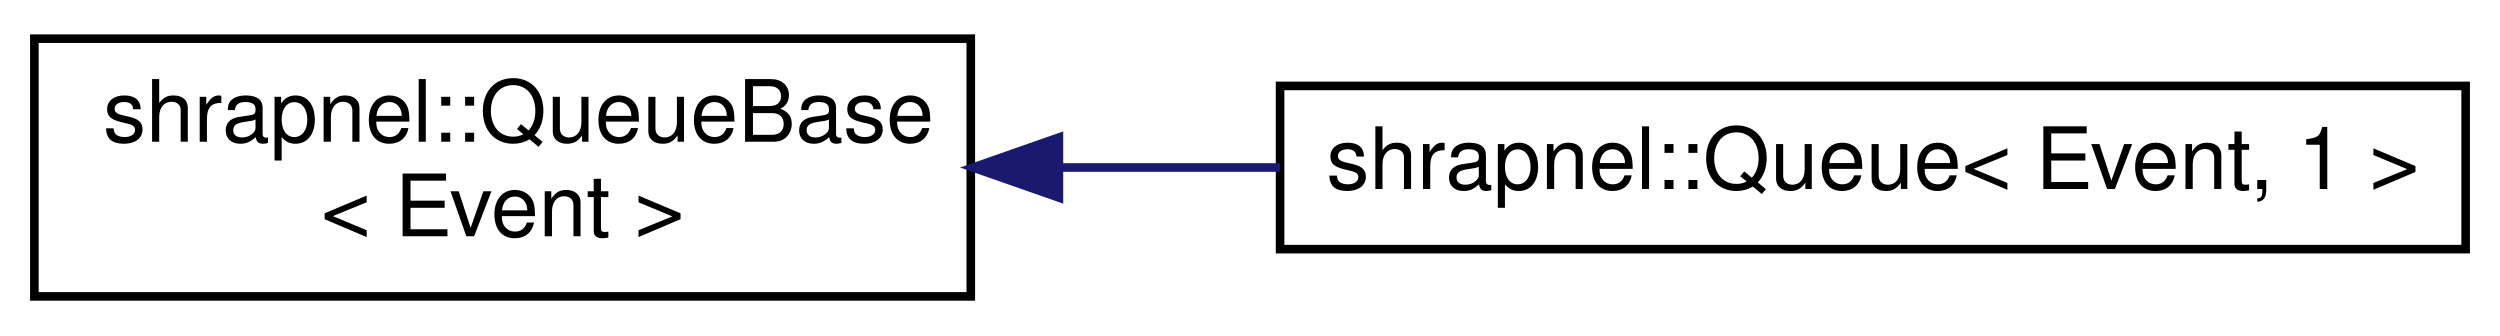
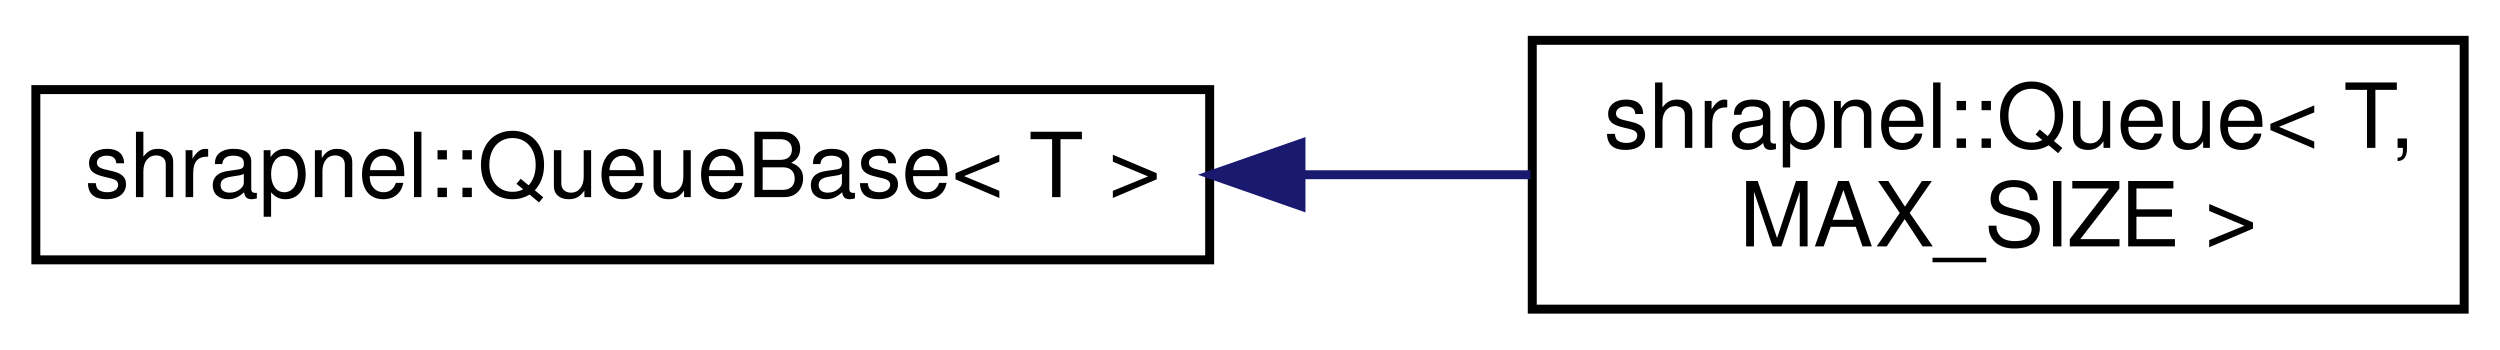
- <svg xmlns="http://www.w3.org/2000/svg" xmlns:xlink="http://www.w3.org/1999/xlink" width="291pt" height="39pt" viewBox="0.00 0.00 291.00 39.00">
+ <svg xmlns="http://www.w3.org/2000/svg" xmlns:xlink="http://www.w3.org/1999/xlink" width="279pt" height="39pt" viewBox="0.00 0.00 279.00 39.00">
  <g id="graph0" class="graph" transform="scale(1 1) rotate(0) translate(4 35)">
    <g id="node1" class="node">
      <g id="a_node1">
        <a xlink:href="classshrapnel_1_1QueueBase.html" target="_top" xlink:title=" ">
-           <polygon fill="none" stroke="black" points="0,-0.5 0,-30.5 109,-30.5 109,-0.5 0,-0.5" />
-           <text text-anchor="start" x="8" y="-18.5" font-family="Helvetica,sans-Serif" font-size="10.00">shrapnel::QueueBase</text>
-           <text text-anchor="middle" x="54.5" y="-7.5" font-family="Helvetica,sans-Serif" font-size="10.00">&lt; Event &gt;</text>
+           <polygon fill="none" stroke="black" points="0,-6 0,-25 131,-25 131,-6 0,-6" />
+           <text text-anchor="middle" x="65.5" y="-13" font-family="Helvetica,sans-Serif" font-size="10.00">shrapnel::QueueBase&lt; T &gt;</text>
        </a>
      </g>
    </g>
    <g id="node2" class="node">
      <g id="a_node2">
        <a xlink:href="classshrapnel_1_1Queue.html" target="_top" xlink:title=" ">
-           <polygon fill="none" stroke="black" points="145,-6 145,-25 283,-25 283,-6 145,-6" />
-           <text text-anchor="middle" x="214" y="-13" font-family="Helvetica,sans-Serif" font-size="10.00">shrapnel::Queue&lt; Event, 1 &gt;</text>
+           <polygon fill="none" stroke="black" points="167,-0.5 167,-30.5 271,-30.5 271,-0.5 167,-0.5" />
+           <text text-anchor="start" x="175" y="-18.5" font-family="Helvetica,sans-Serif" font-size="10.00">shrapnel::Queue&lt; T,</text>
+           <text text-anchor="middle" x="219" y="-7.5" font-family="Helvetica,sans-Serif" font-size="10.00"> MAX_SIZE &gt;</text>
        </a>
      </g>
    </g>
    <g id="edge1" class="edge">
-       <path fill="none" stroke="midnightblue" d="M119.4,-15.5C127.83,-15.5 136.5,-15.5 145,-15.5" />
-       <polygon fill="midnightblue" stroke="midnightblue" points="119.26,-12 109.26,-15.5 119.26,-19 119.26,-12" />
+       <path fill="none" stroke="midnightblue" d="M141.29,-15.5C149.93,-15.5 158.58,-15.5 166.8,-15.5" />
+       <polygon fill="midnightblue" stroke="midnightblue" points="141.19,-12 131.19,-15.5 141.19,-19 141.19,-12" />
    </g>
  </g>
</svg>
